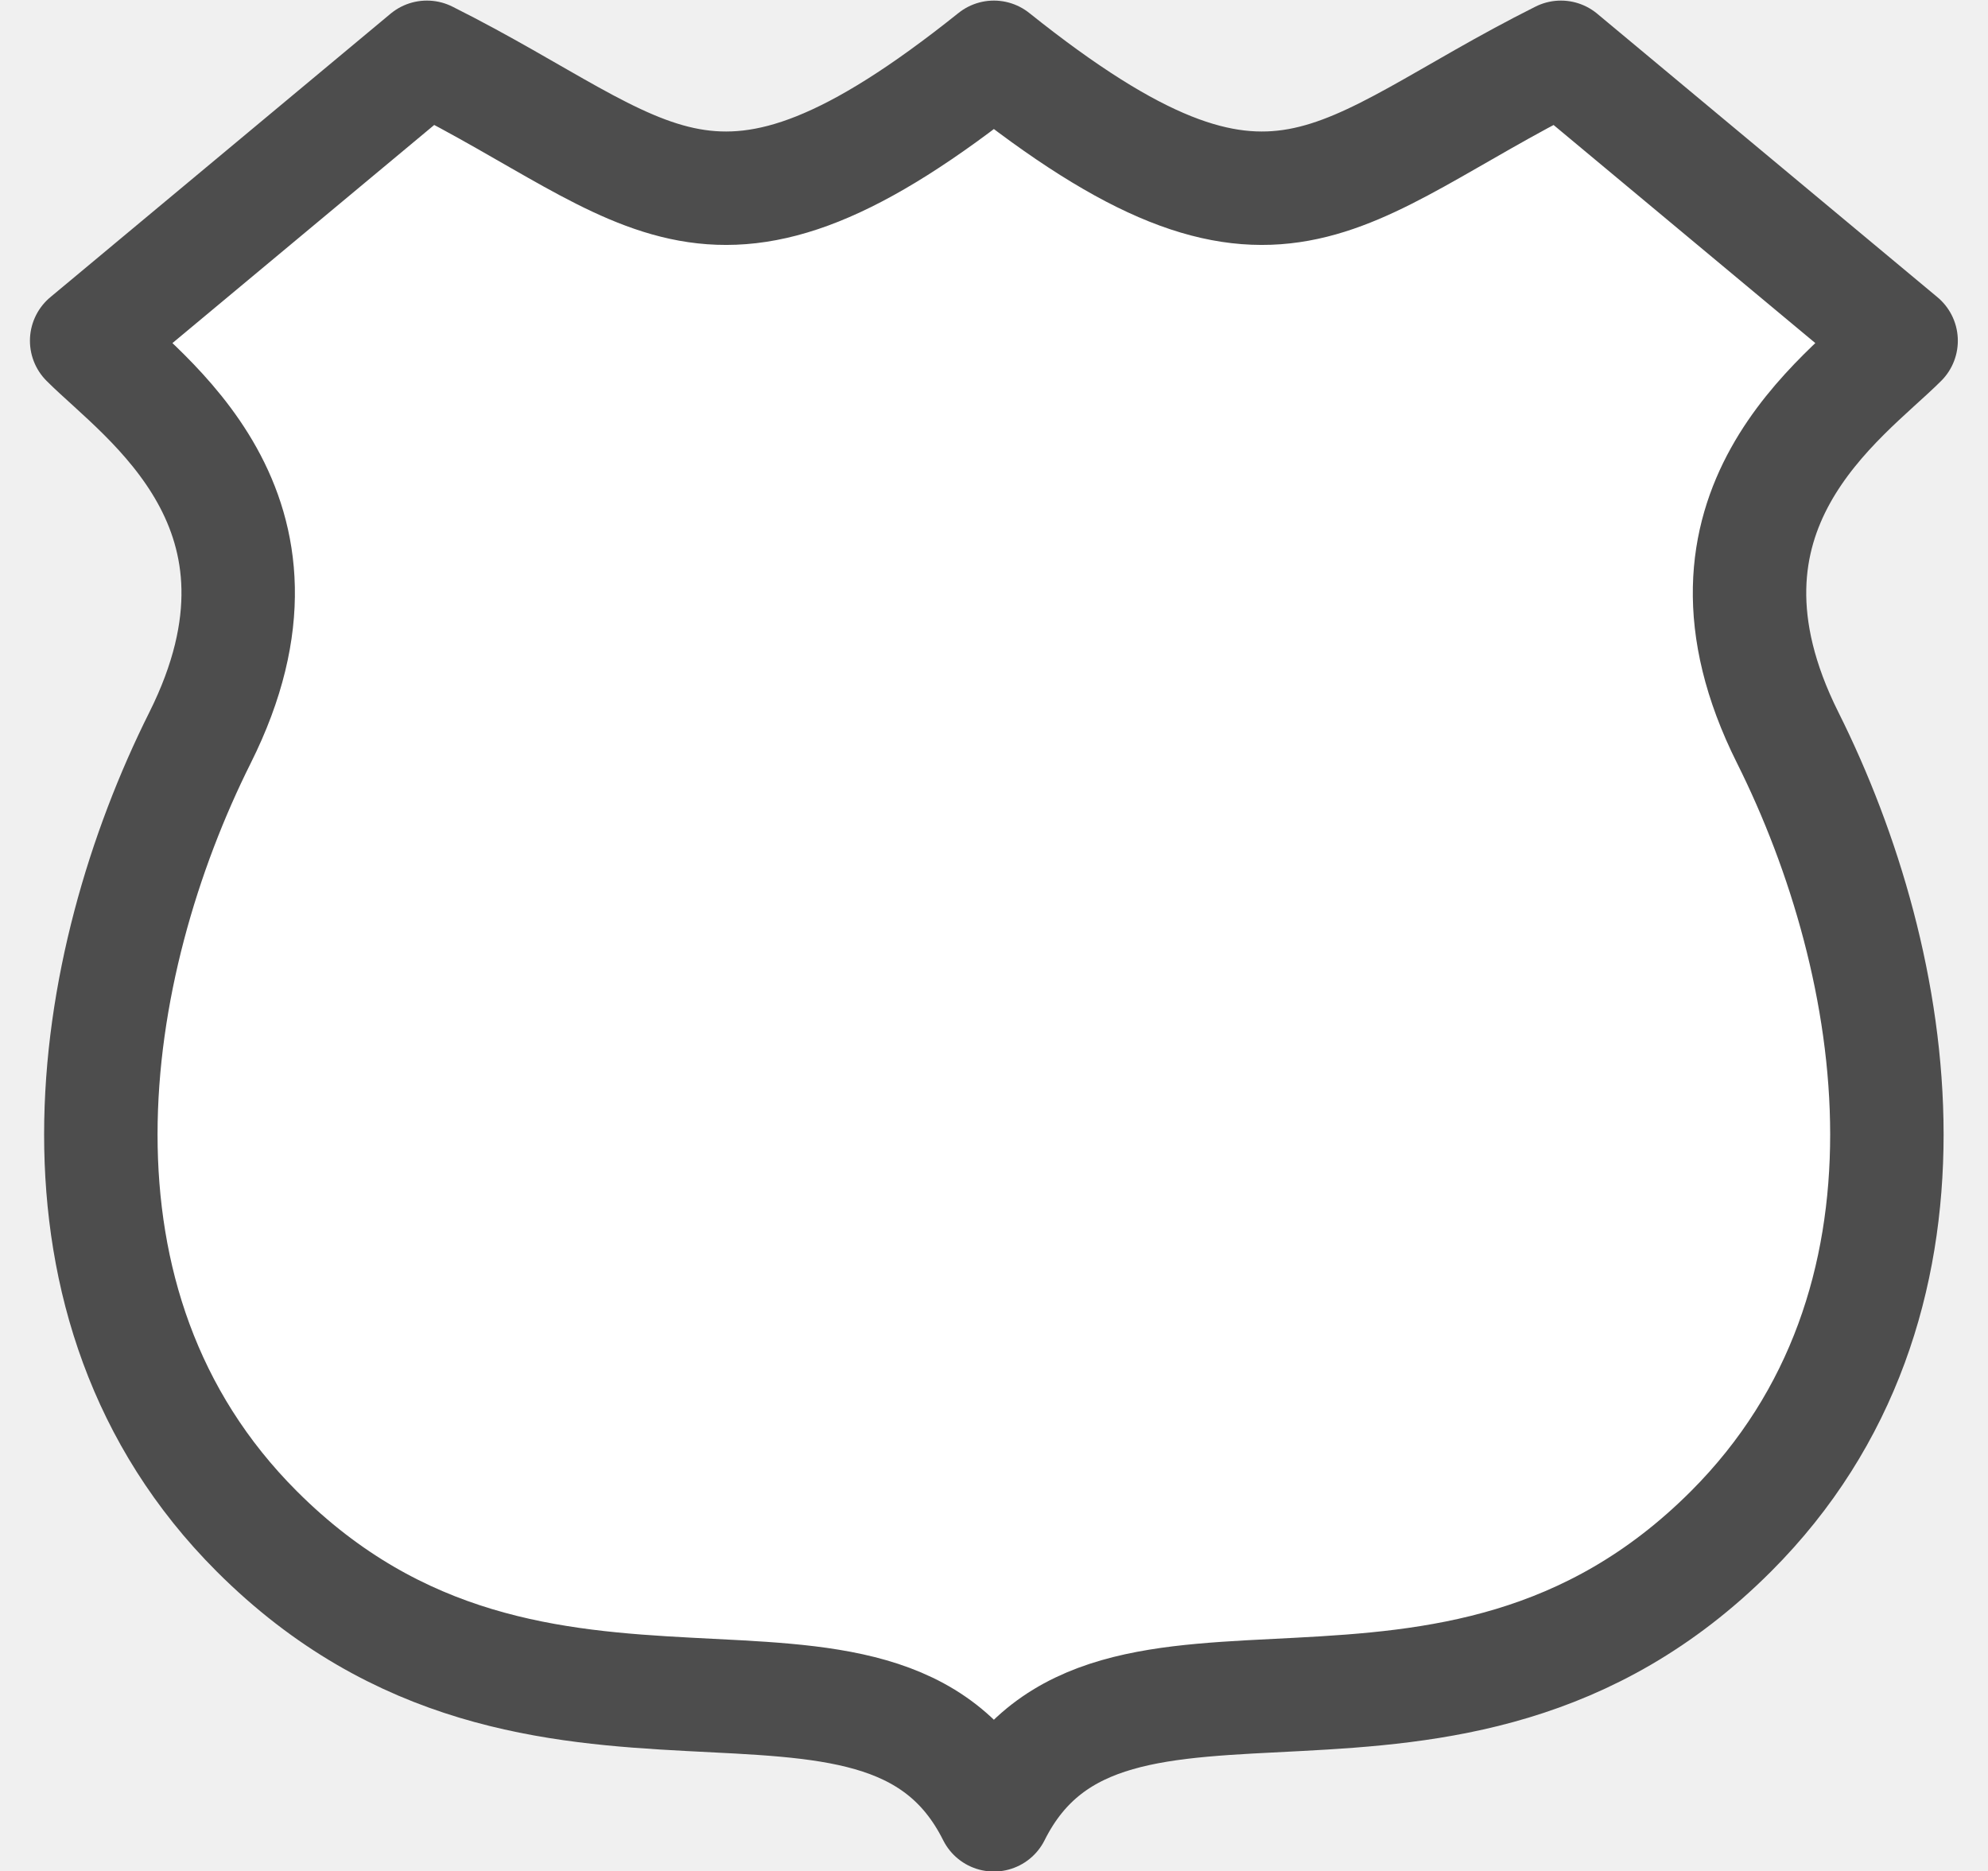
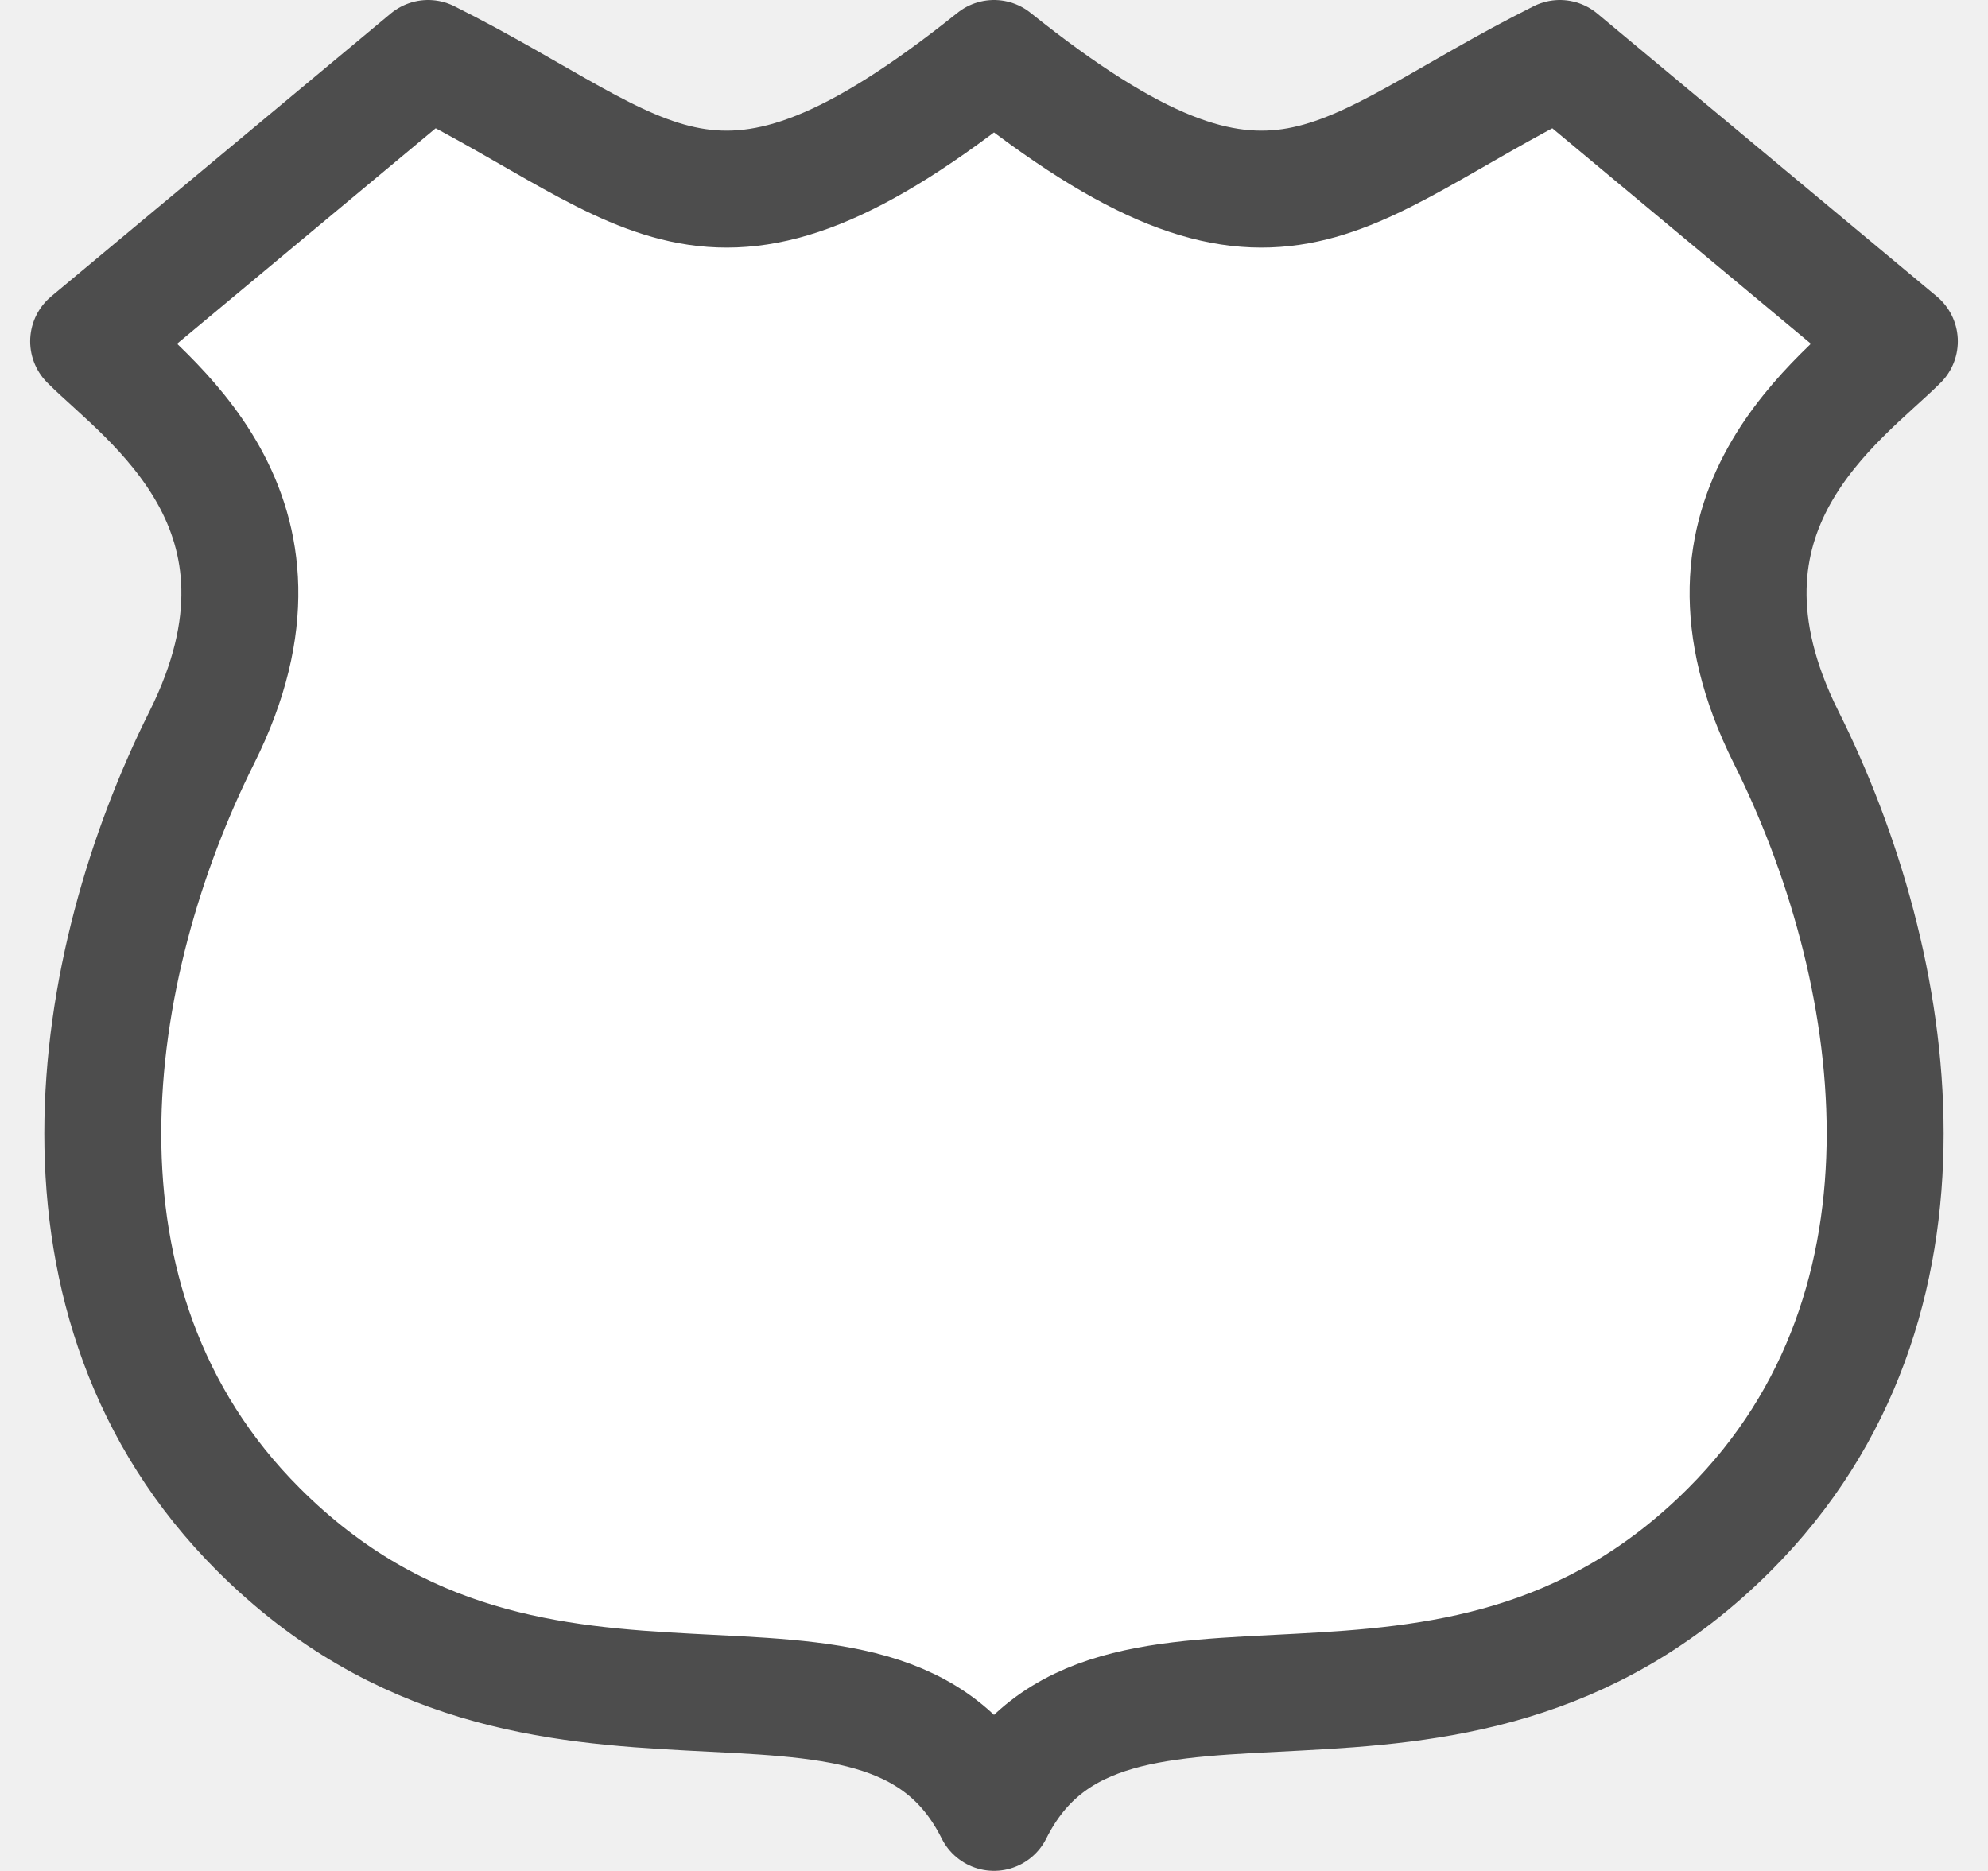
- <svg xmlns="http://www.w3.org/2000/svg" viewBox="0 0 17 16" width="17" height="16" version="1.1">
-   <g transform="translate(-301 -901.86)">
-     <path d="m304.65 902.35-2.909 2.424c0.485 0.485 1.939 1.455 0.97 3.394-0.97 1.939-1.455 4.848 0.485 6.788 2.424 2.424 5.333 0.485 6.303 2.424 0.97-1.939 3.879 0 6.303-2.424 1.939-1.939 1.455-4.848 0.485-6.788-0.97-1.939 0.485-2.909 0.97-3.394l-2.909-2.424c-1.939 0.97-2.424 1.939-4.849 0-2.424 1.939-2.909 0.97-4.848 0z" color="#000000" fill="#fff" fill-rule="evenodd" stroke="#4d4d4d" stroke-linecap="round" stroke-linejoin="round" stroke-width=".97" />
-     <rect x="301" y="901.36" width="17" height="17" color="#000000" opacity="0" />
-   </g>
+ <svg xmlns="http://www.w3.org/2000/svg" width="17" height="16" version="1.1" viewBox="0 0 17 16">
+   <path d="m3.661 0.5-2.903 2.419c0.484 0.484 1.935 1.452 0.968 3.387-0.968 1.935-1.452 4.839 0.484 6.774 2.419 2.419 5.323 0.484 6.29 2.419 0.968-1.935 3.871 0 6.29-2.419 1.935-1.935 1.452-4.839 0.484-6.774-0.968-1.935 0.484-2.903 0.968-3.387l-2.903-2.419c-1.935 0.968-2.419 1.935-4.839 0-2.419 1.935-2.903 0.968-4.839 0z" color="#000000" fill="#fff" fill-rule="evenodd" stroke="#4d4d4d" stroke-linecap="round" stroke-linejoin="round" stroke-width="1" />
</svg>
